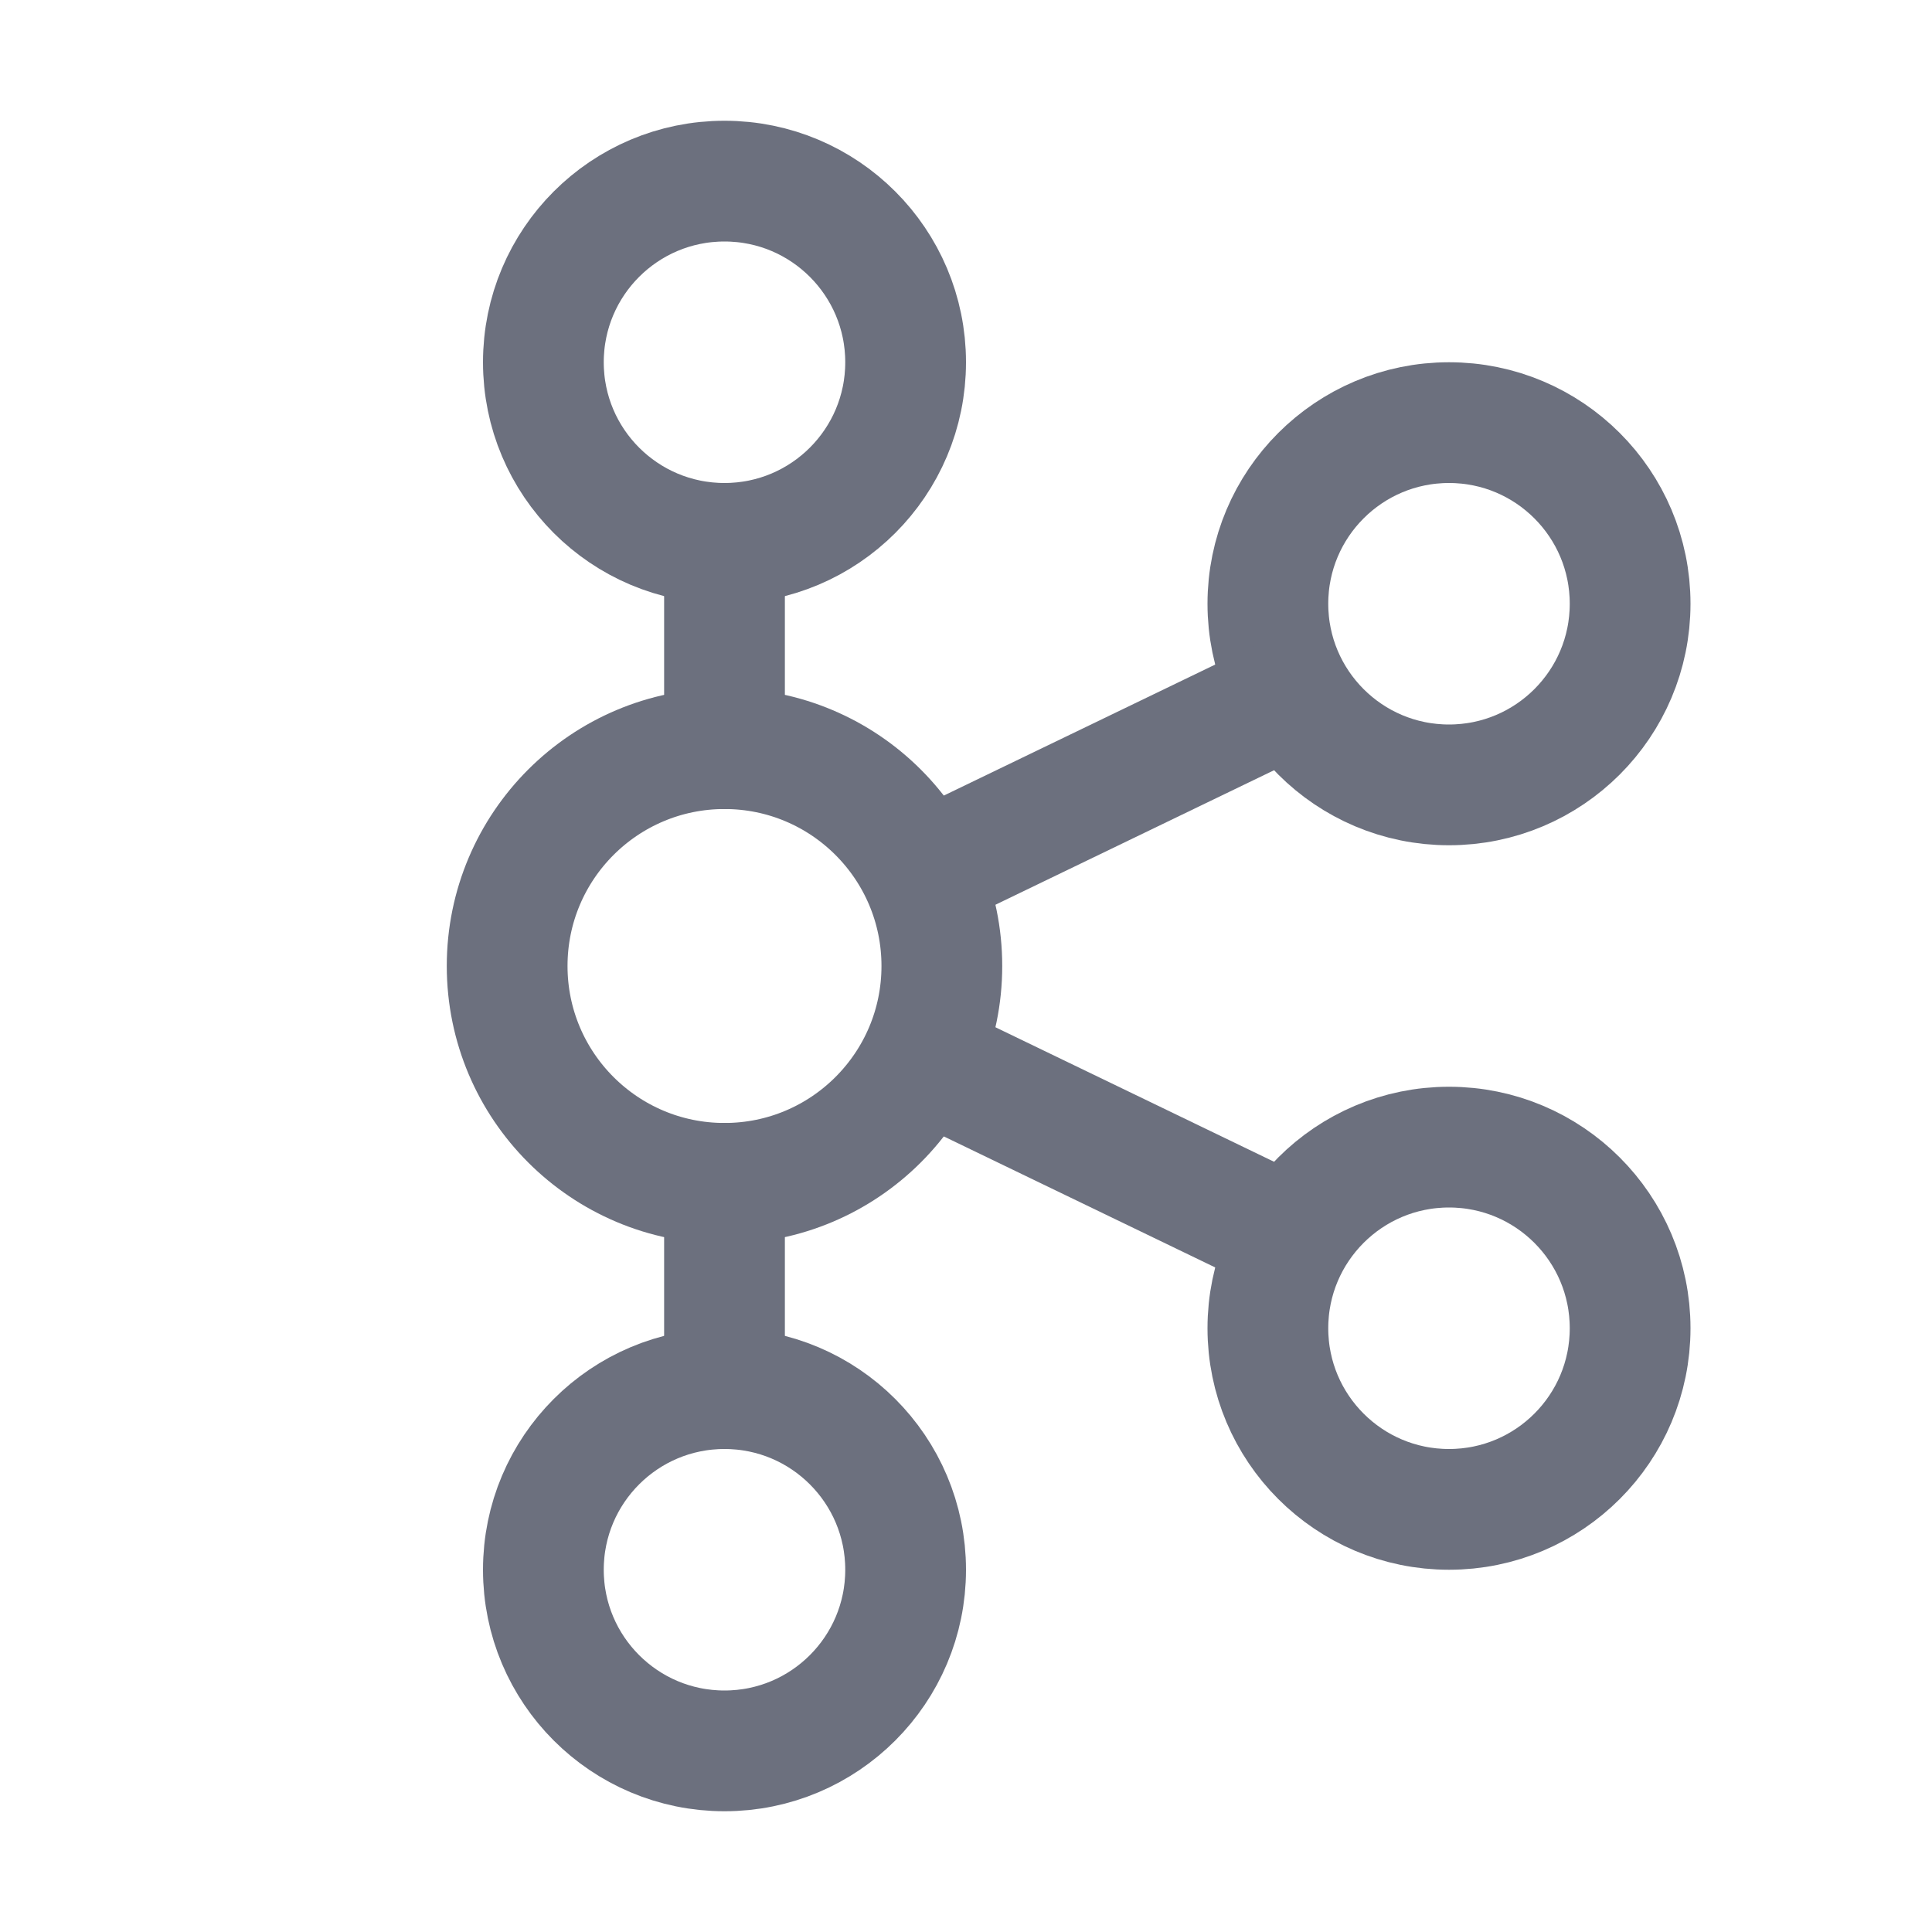
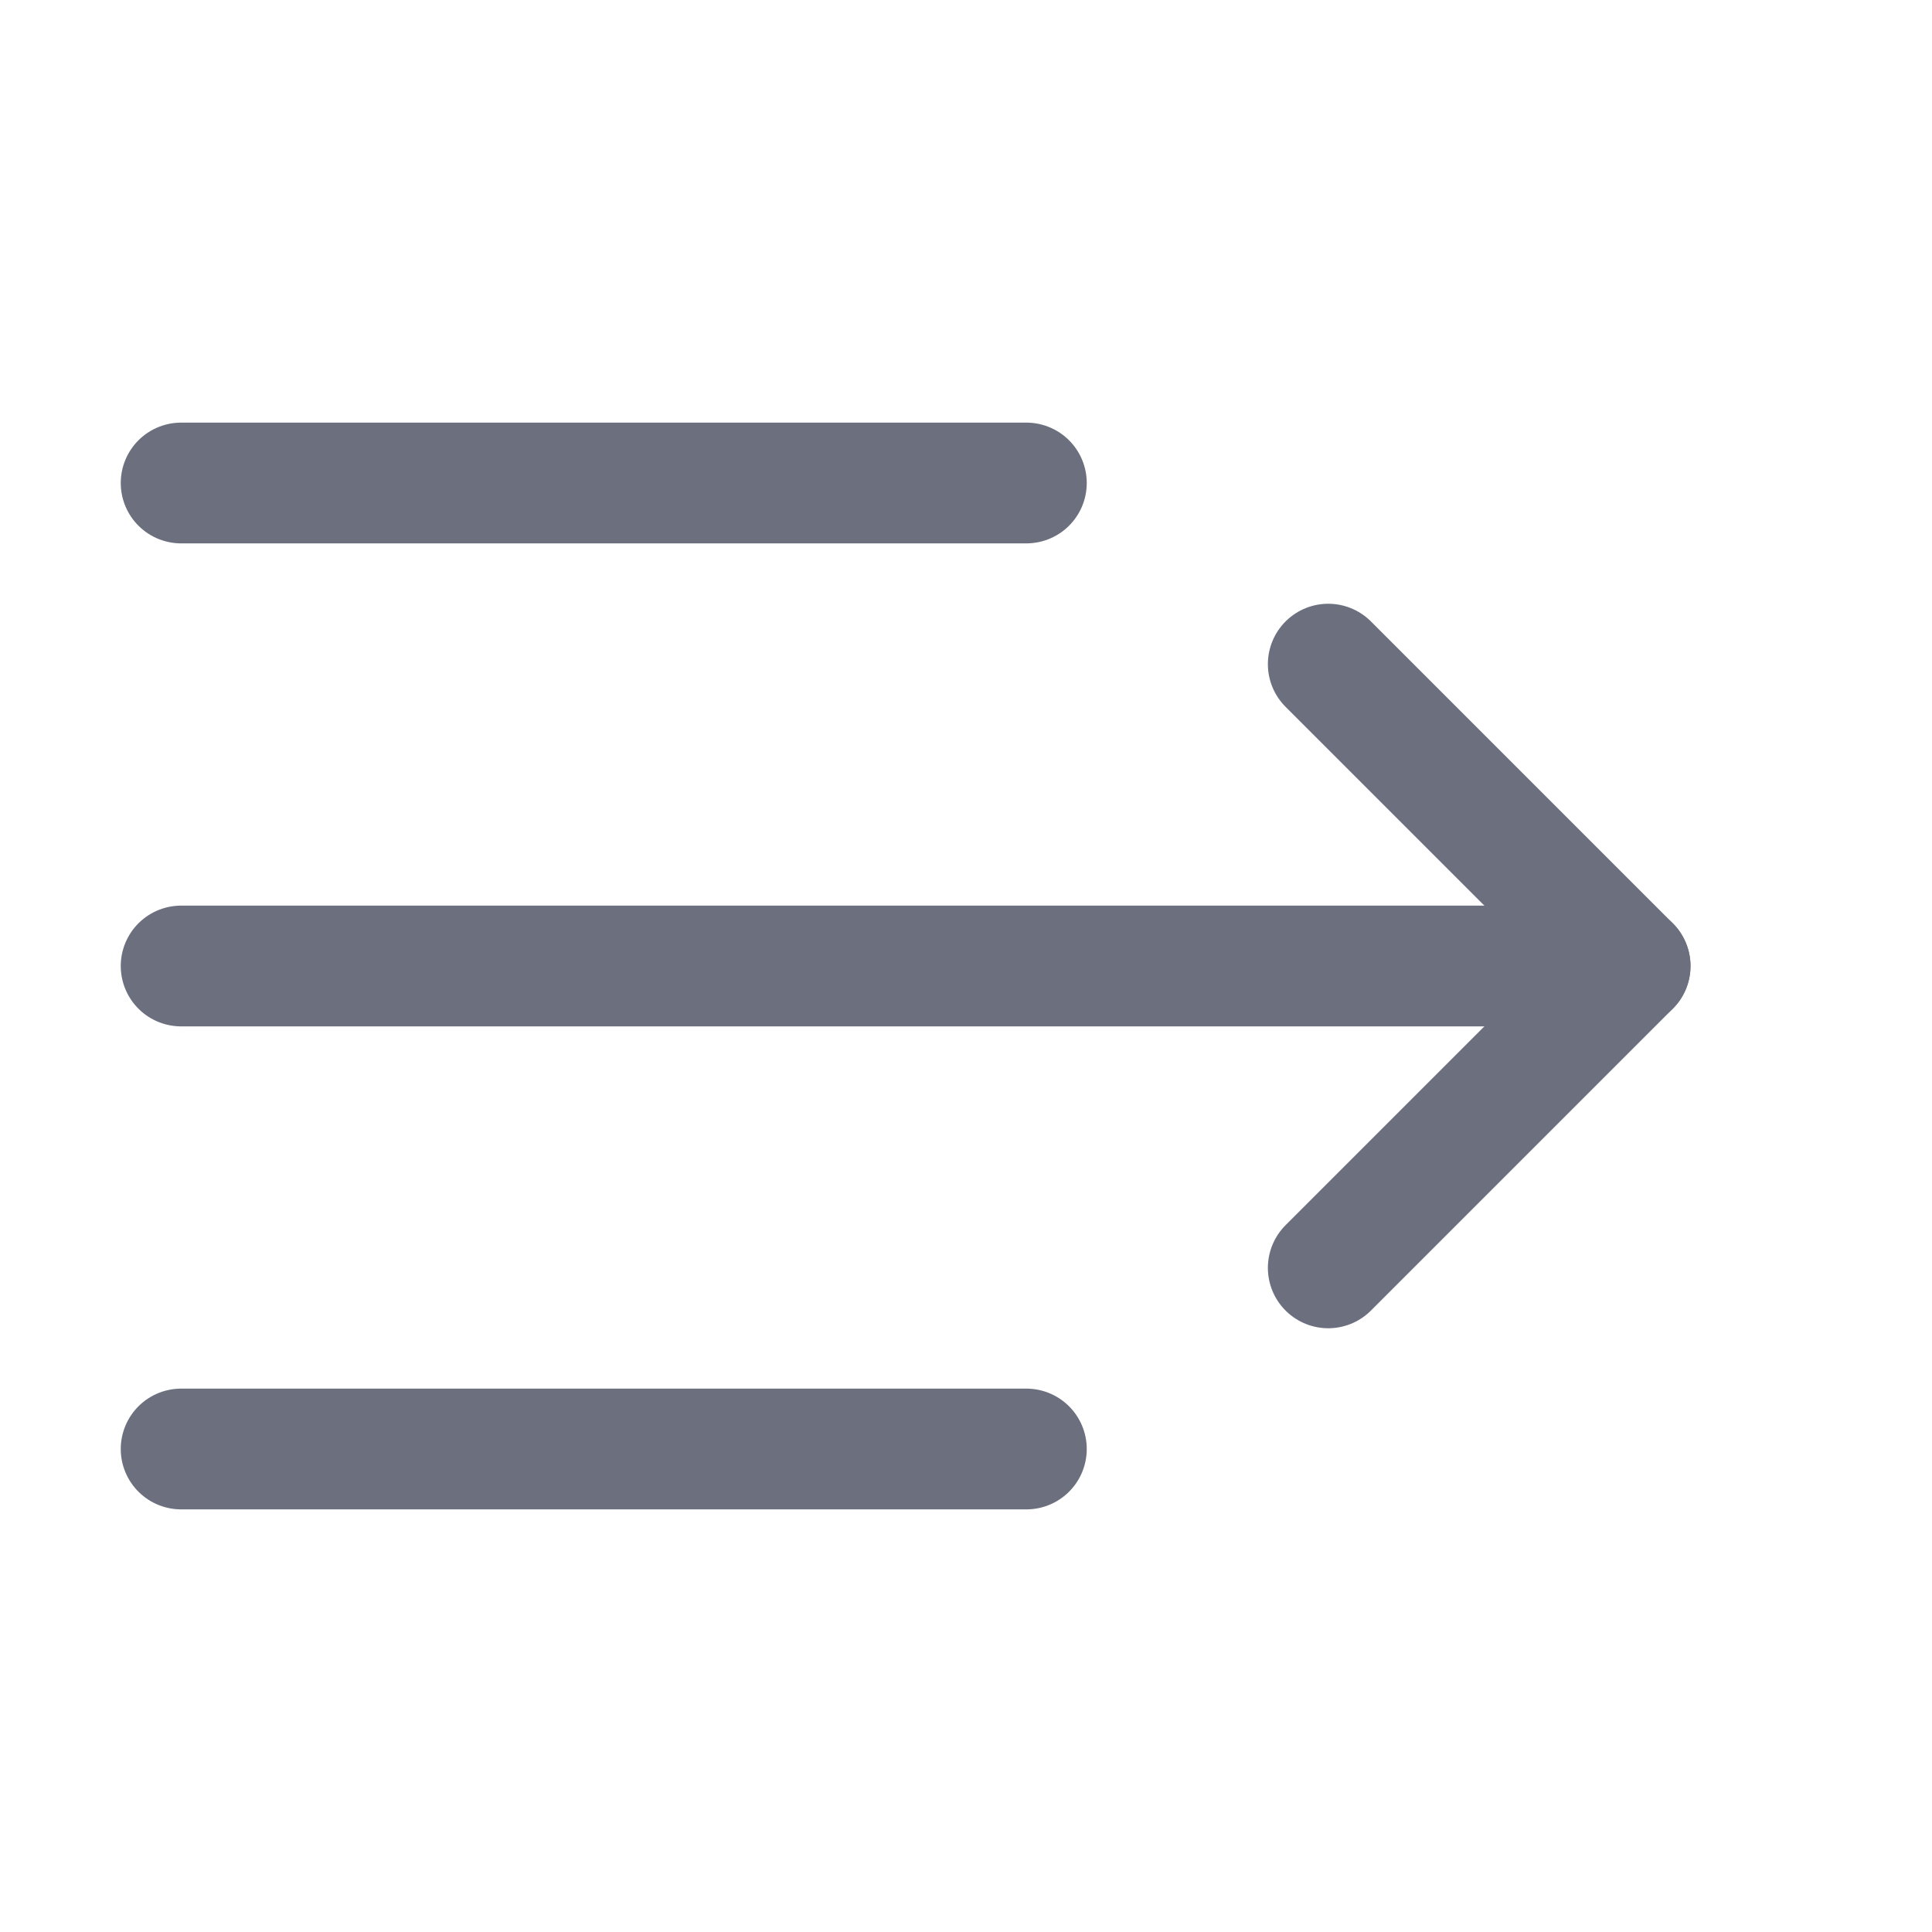
<svg xmlns="http://www.w3.org/2000/svg" width="16" height="16" viewBox="0 0 16 16">
-   <g fill="none" stroke="#6C707E" stroke-linecap="round" stroke-linejoin="round">
-     <circle cx="6" cy="3" r="1.5" />
-     <circle cx="6" cy="8" r="1.8" />
-     <circle cx="6" cy="13" r="1.5" />
-     <circle cx="12" cy="5" r="1.5" />
-     <circle cx="12" cy="11" r="1.5" />
-     <path d="M6 4.5v1.7M6 9.8v1.7M7.7 7.2l2.9-1.4M7.7 8.8l2.9 1.4" />
+   <g fill="none" stroke="#6C707E" stroke-width="1" stroke-linecap="round" stroke-linejoin="round">
+     <path d="M1.5 4h7M1.5 12h7M1.5 8h12" />
+     <path d="M11 5.5 13.5 8 11 10.5" />
  </g>
</svg>
